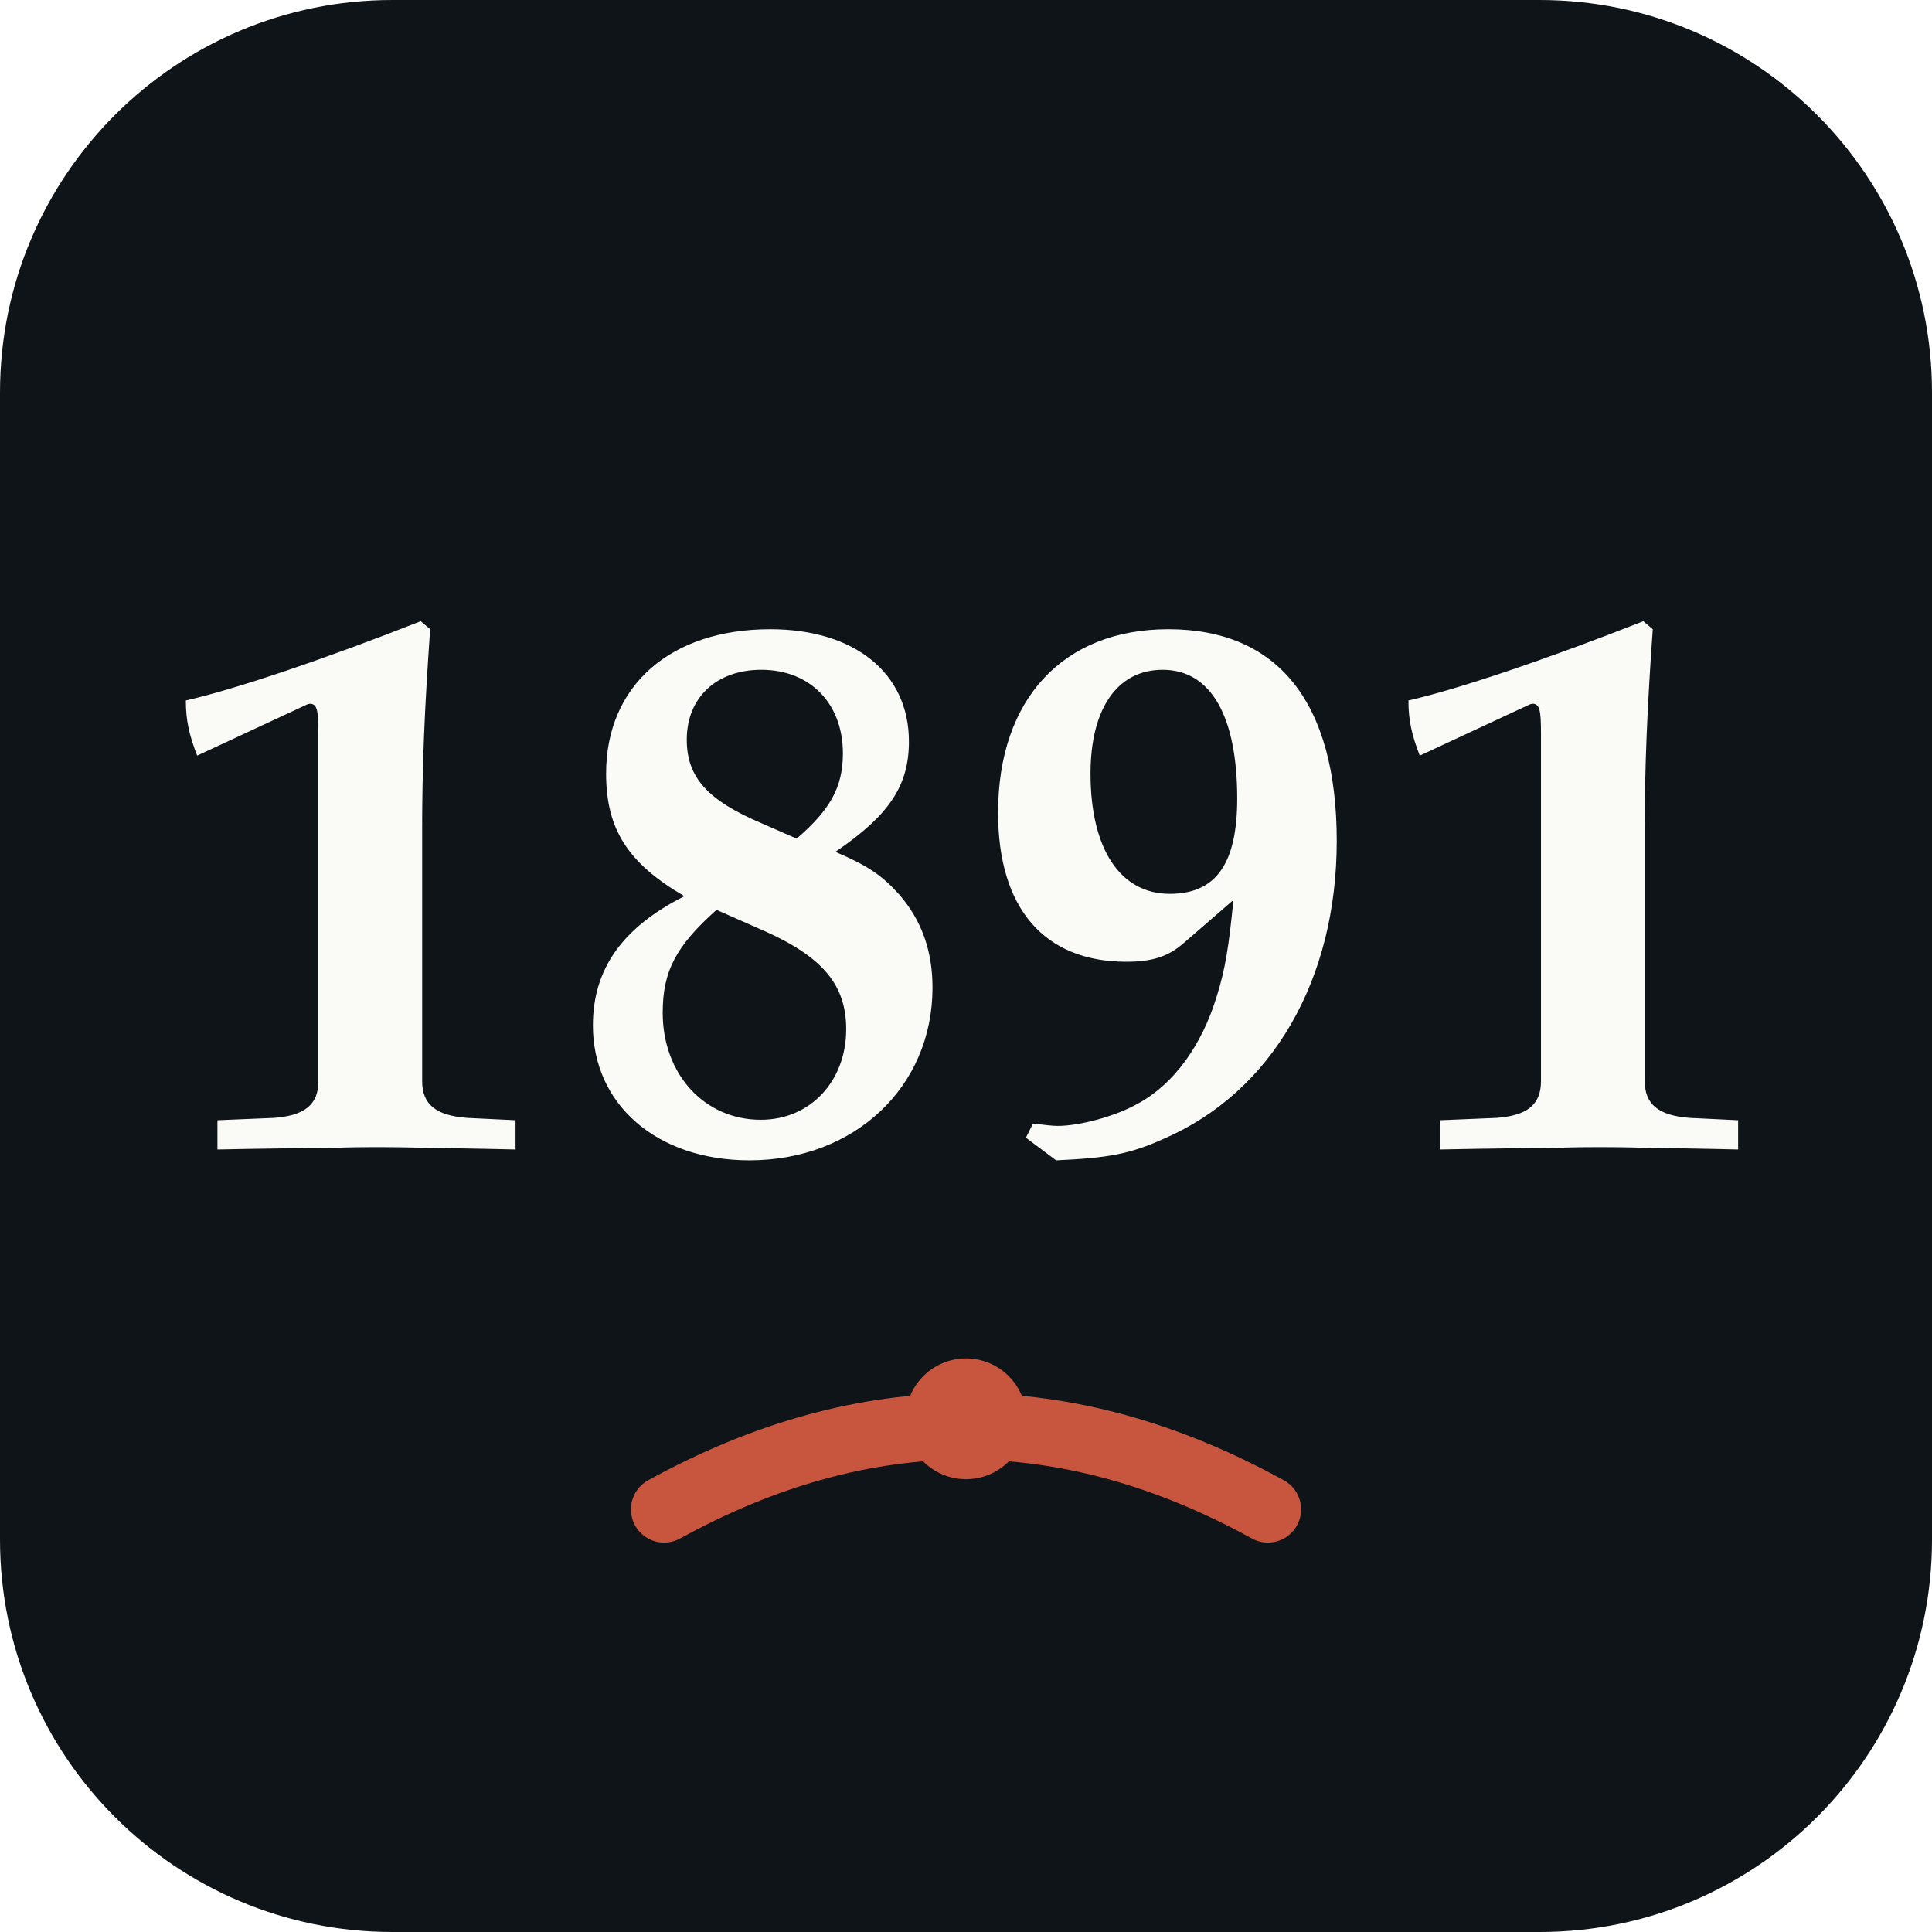
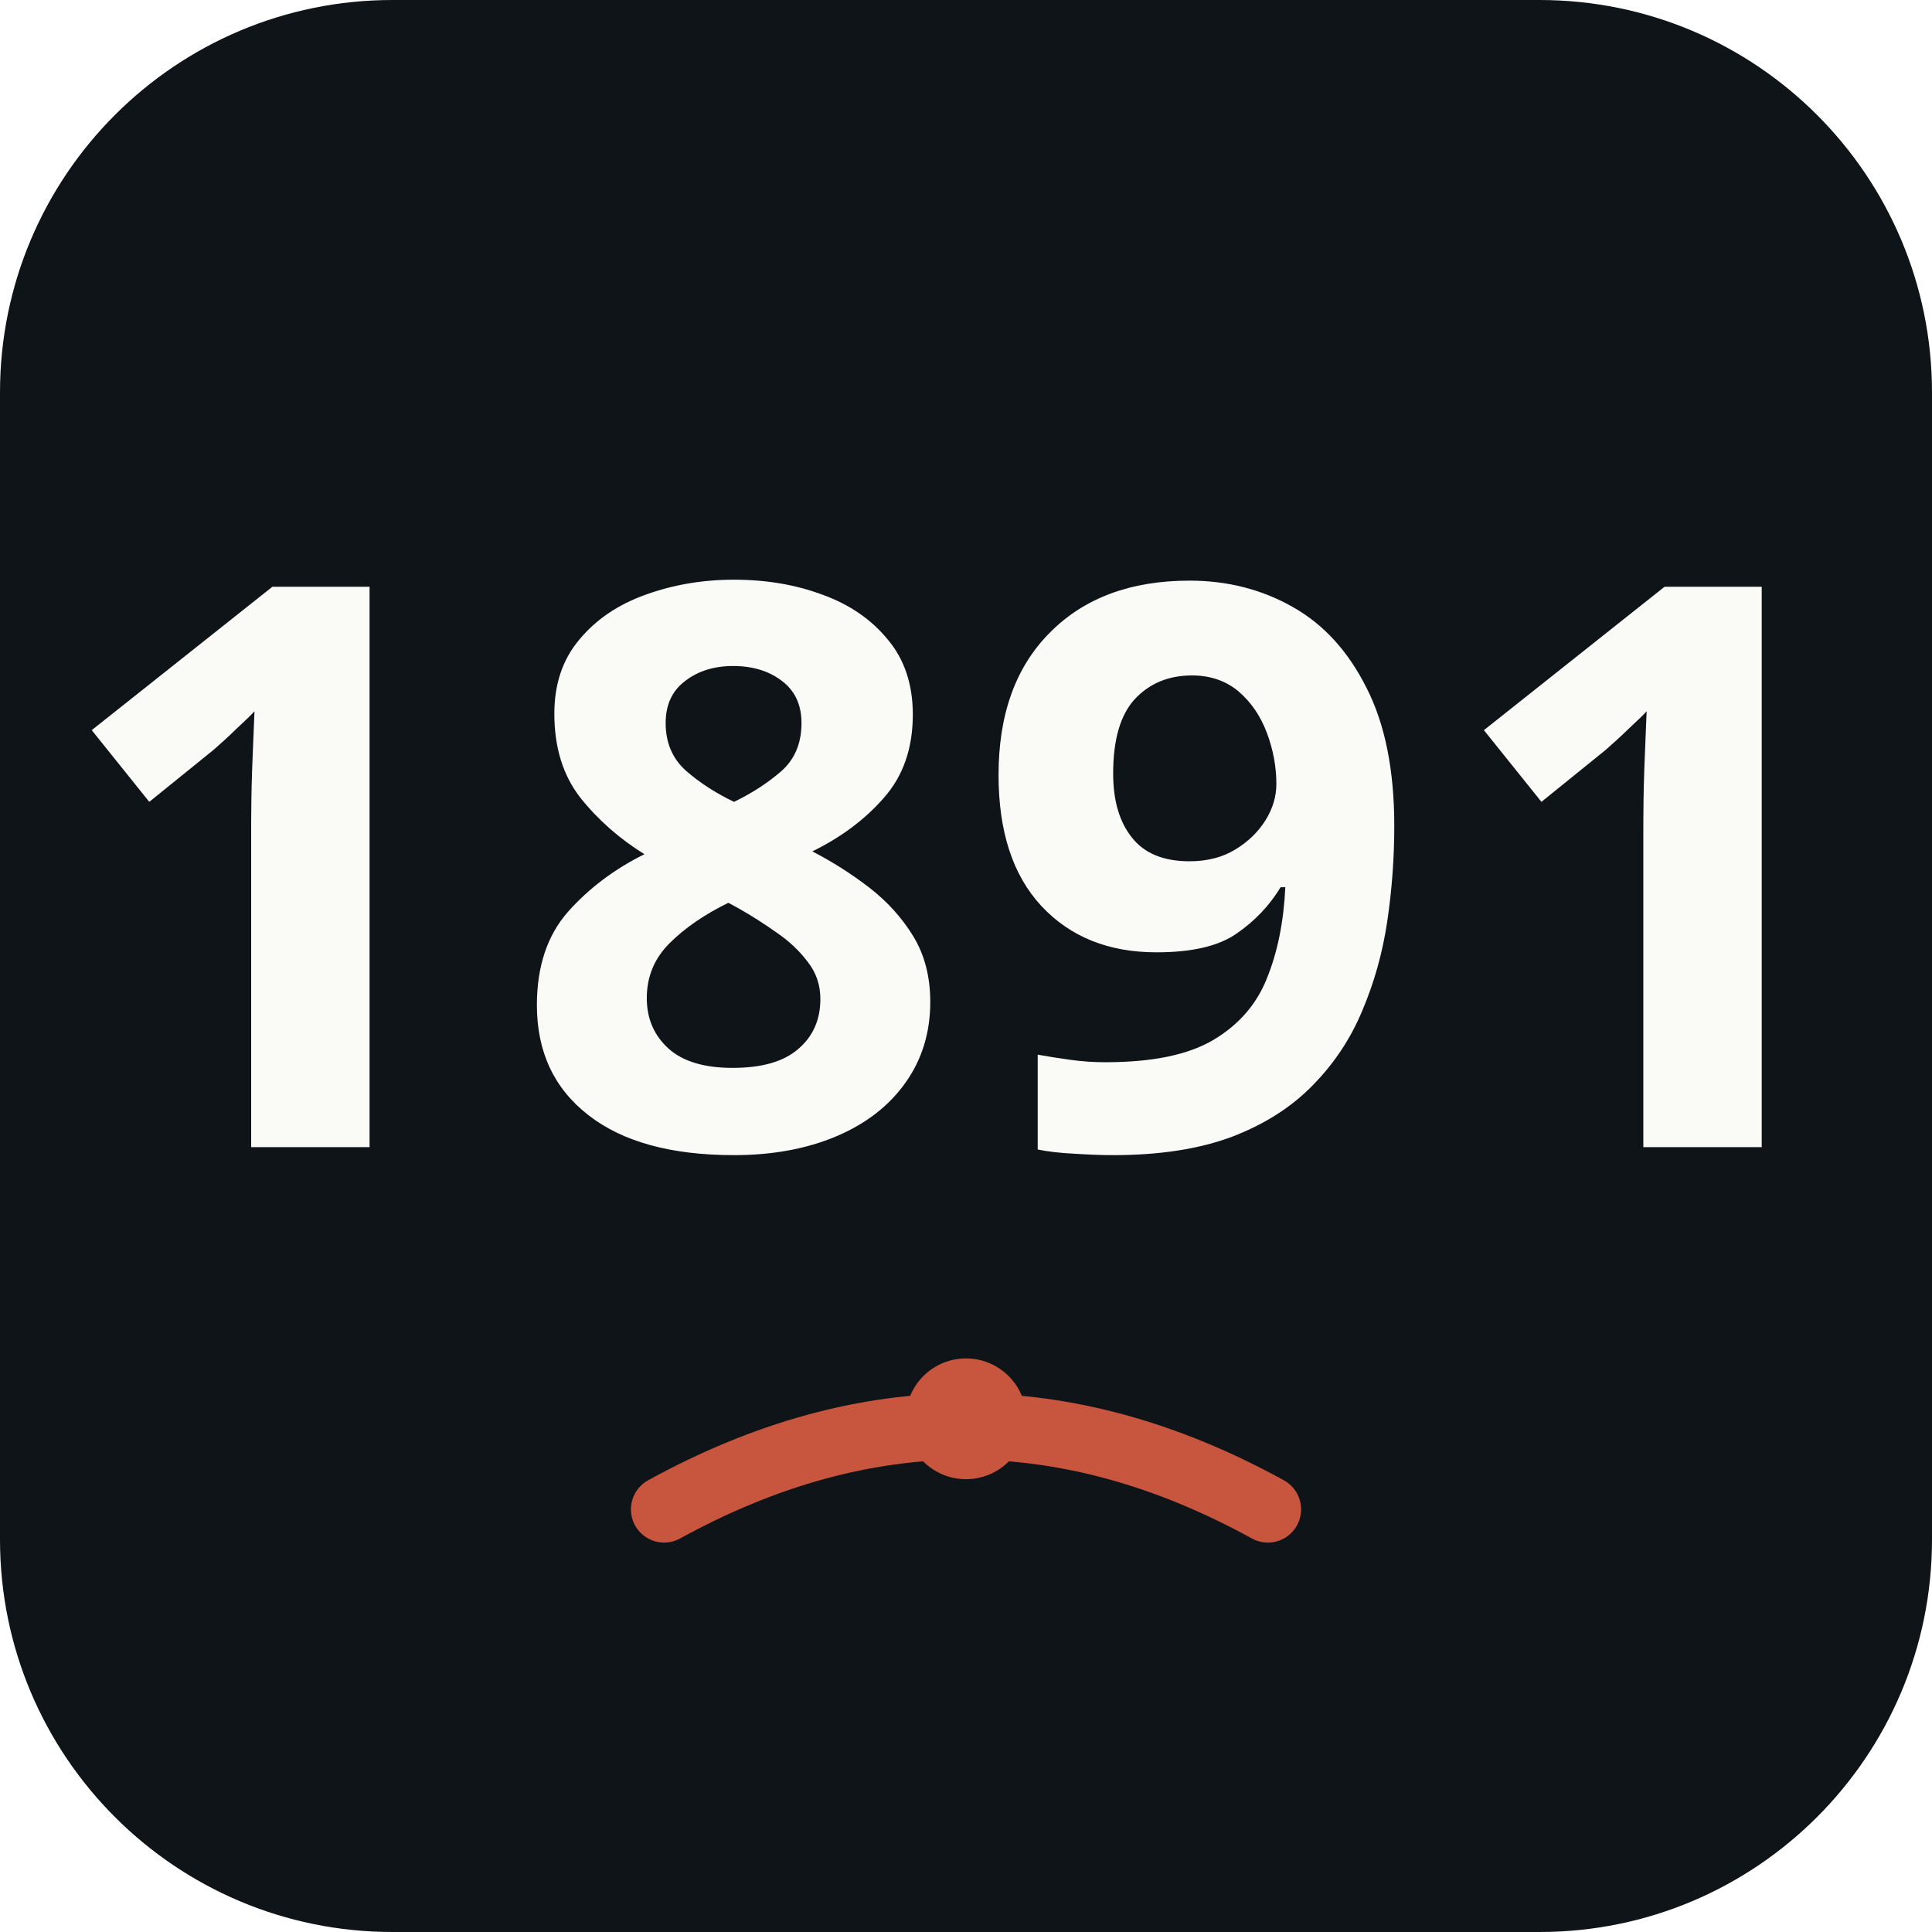
<svg xmlns="http://www.w3.org/2000/svg" viewBox="0 0 64 64" role="img" aria-label="1891 Interpreter">
  <rect width="64" height="64" rx="13" fill="#0F1419" />
-   <g fill="#FAFAF7" font-family="'Iowan Old Style','Palatino Linotype',Georgia,serif" font-weight="700" text-anchor="middle">
+   <g fill="#FAFAF7" font-family="'Futura','Futura PT','Century Gothic',system-ui,sans-serif" font-weight="700" text-anchor="middle">
    <text x="32" y="38" font-size="26" letter-spacing="0.5">1891</text>
  </g>
  <path d="M22 50 Q32 44.5 42 50" stroke="#C8553D" stroke-width="2.2" fill="none" stroke-linecap="round" />
  <circle cx="32" cy="47" r="2" fill="#C8553D" />
</svg>
